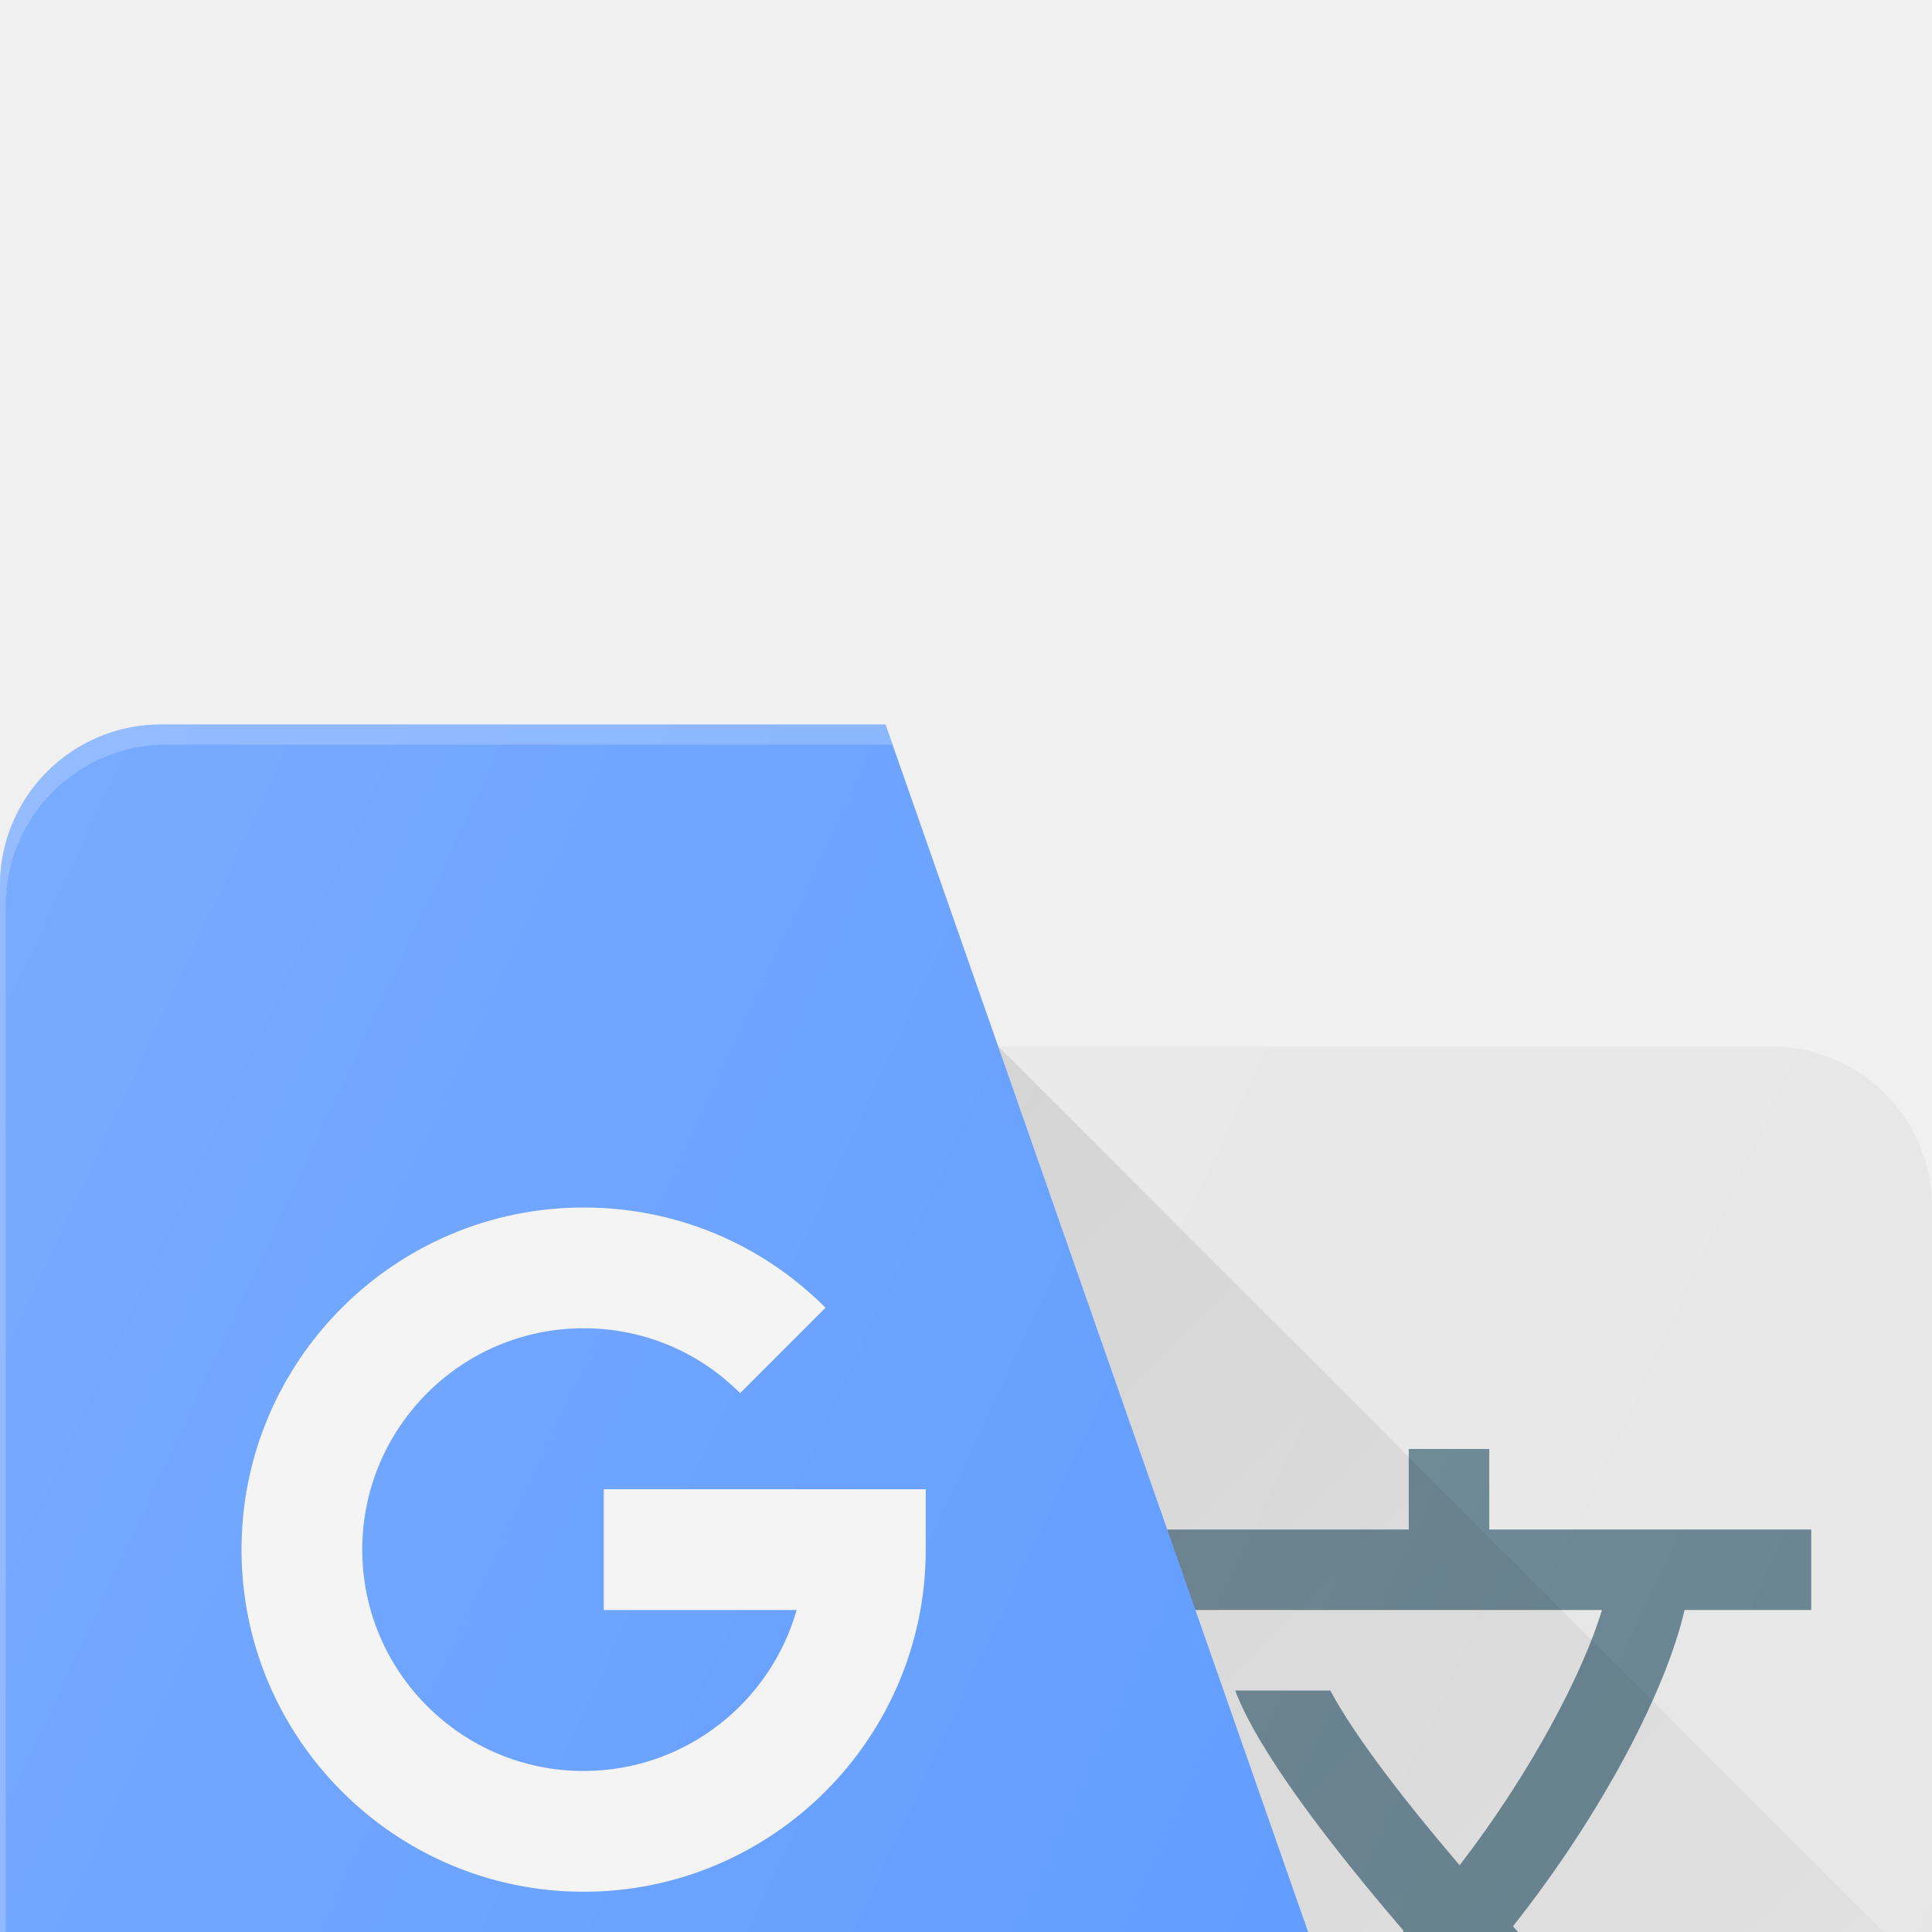
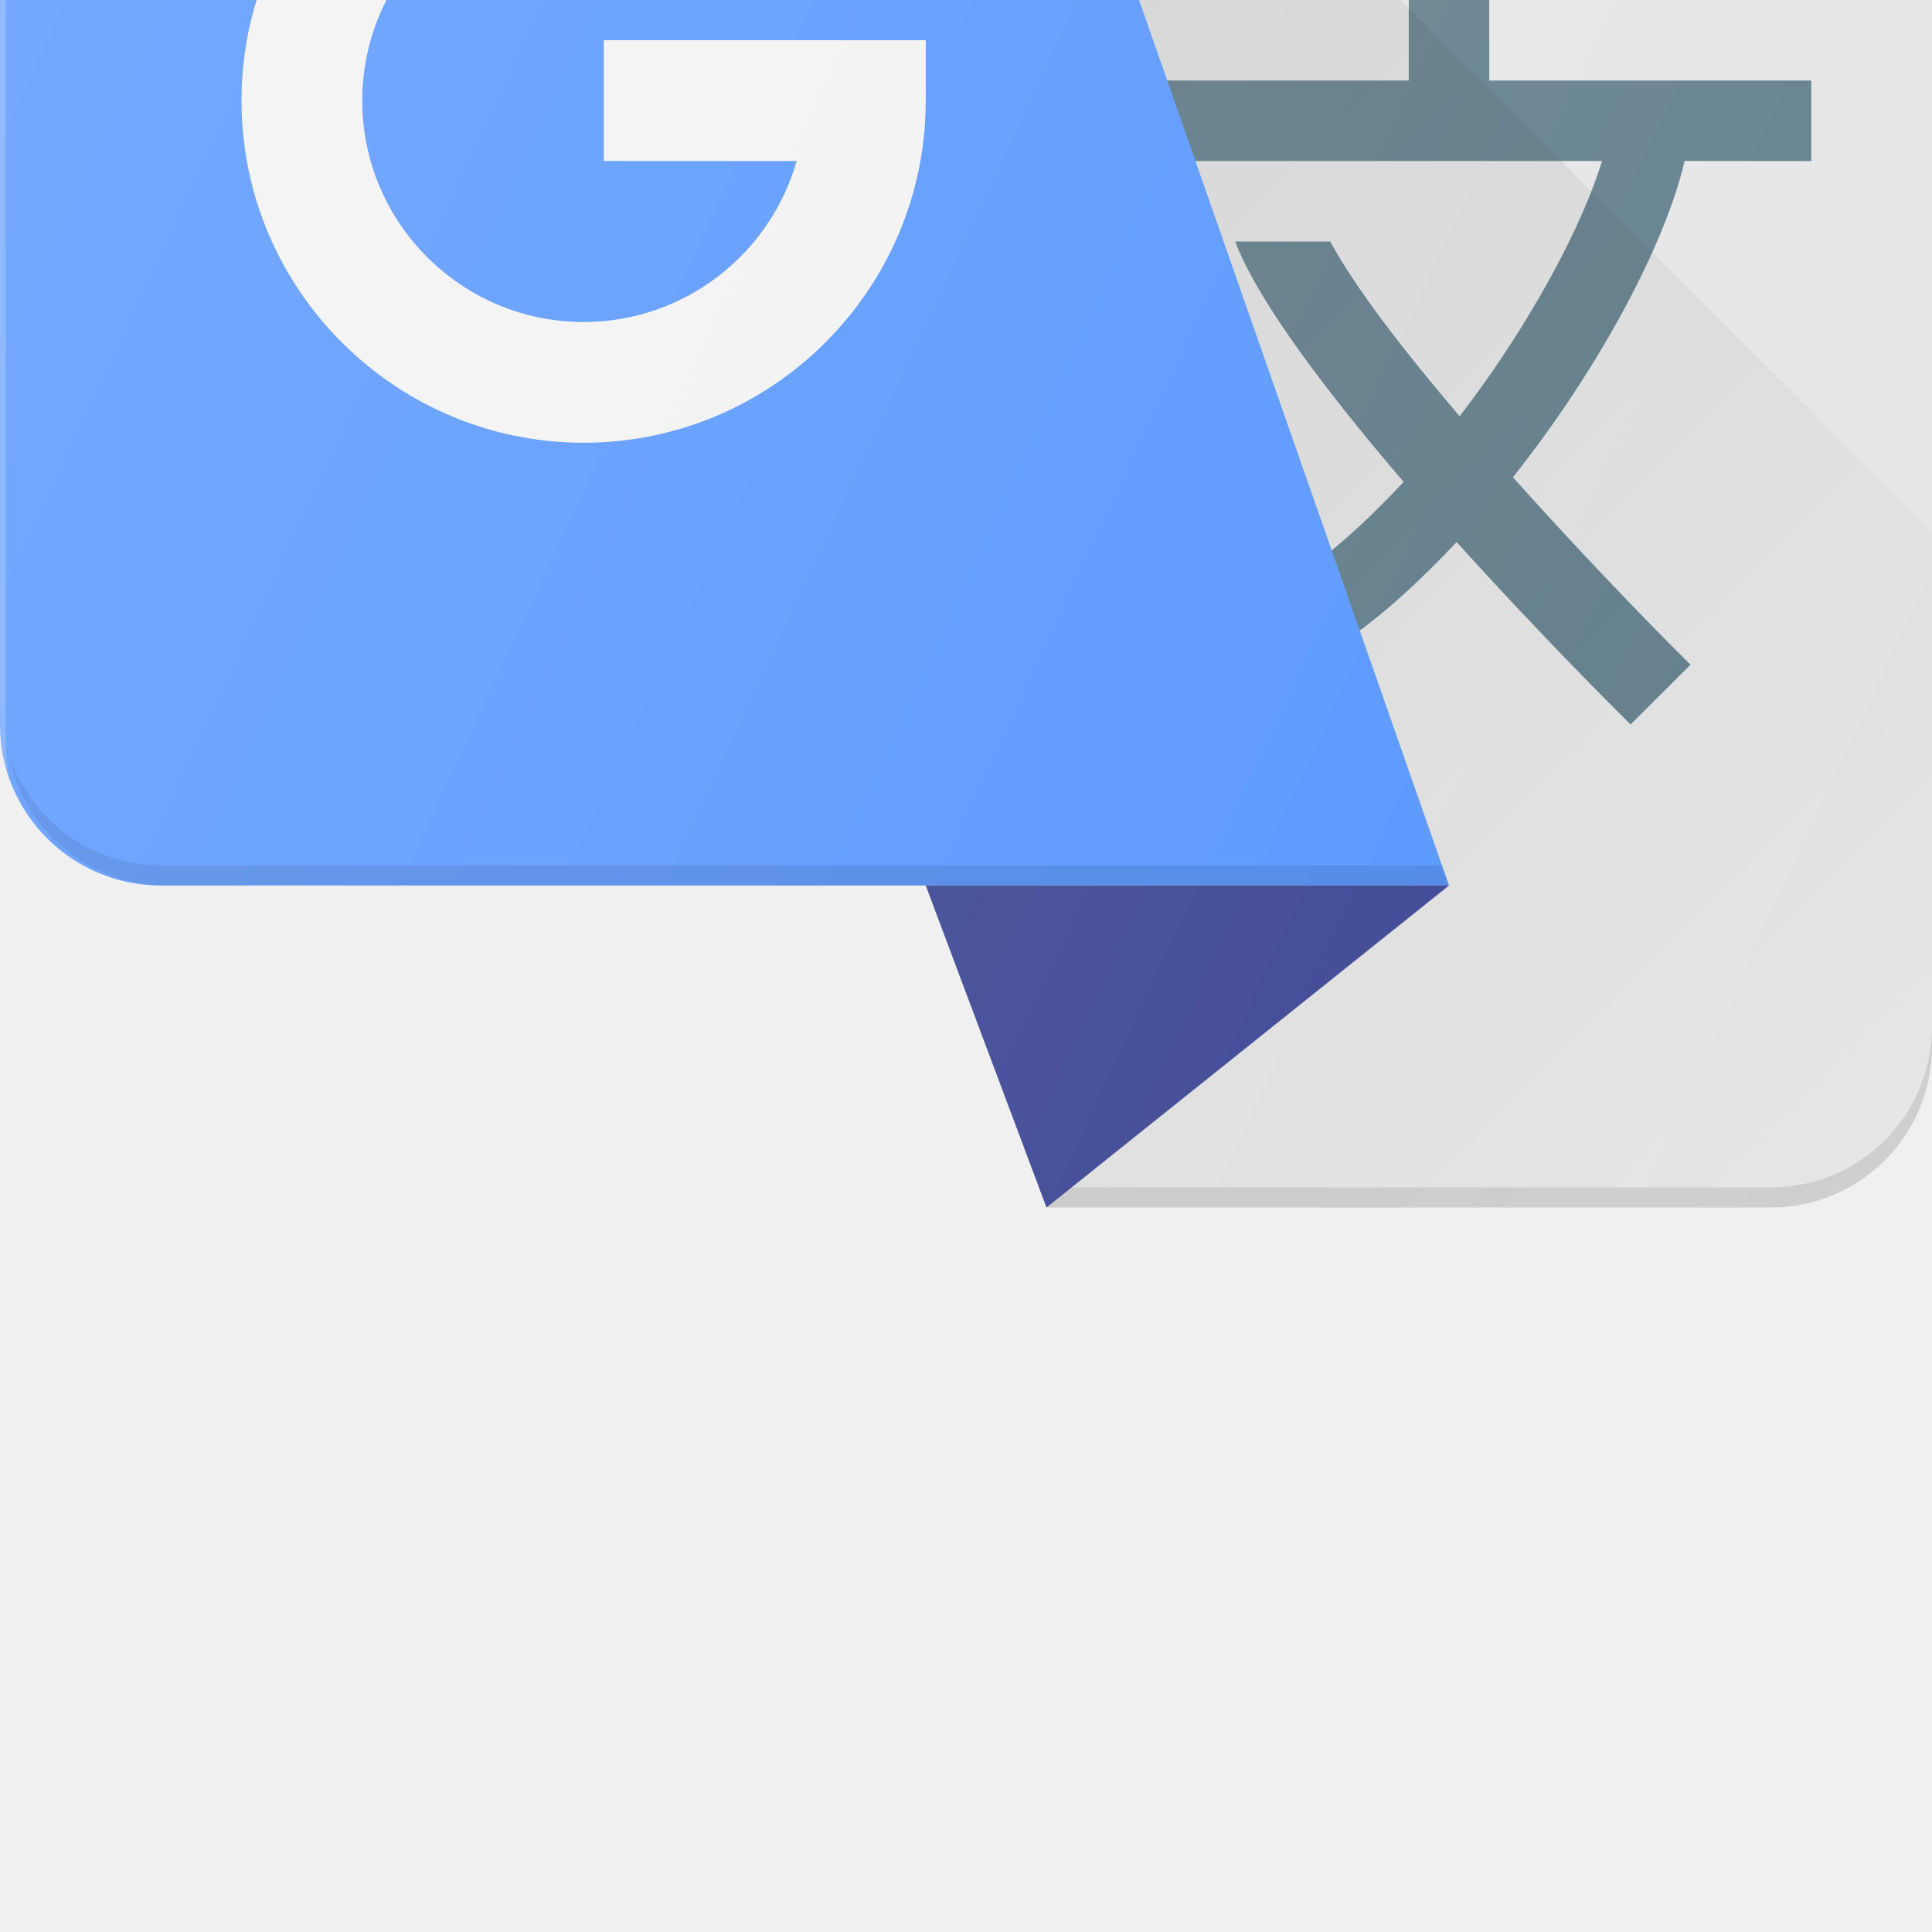
- <svg xmlns="http://www.w3.org/2000/svg" enable-background="new 0 0 24 24" id="Layer_1" version="1.1" viewBox="0 -9 24 24" xml:space="preserve">
+ <svg xmlns="http://www.w3.org/2000/svg" enable-background="new 0 0 24 24" id="Layer_1" version="1.1" viewBox="0 9 24 24" xml:space="preserve">
  <g>
    <path d="M5.5,4H22c1.105,0,2,0.895,2,2v16c0,1.105-0.895,2-2,2h-9L5.5,4z" fill="#E6E6E6" />
    <path d="M14,11h5.9c-0.228,0.763-0.87,2.006-1.768,3.171   C17.446,13.366,16.835,12.577,16.525,12H15.344c0.284,0.754,1.177,1.919,2.093,2.986   c-0.383,0.409-0.789,0.795-1.227,1.106c-0.225,0.16-0.278,0.472-0.118,0.697   C16.19,16.927,16.344,17,16.5,17c0.1,0,0.201-0.03,0.289-0.092   c0.456-0.324,0.891-0.734,1.306-1.174C19.108,16.857,20.054,17.8,20.256,18   L21,17.257c-0.494-0.488-1.355-1.377-2.206-2.328   C19.889,13.55,20.699,11.998,20.926,11H22.5v-1h-4V9h-1v1H14V11z" fill="#64818E" />
    <path d="M11,0H2C0.895,0,0,0.895,0,2v16c0,1.105,0.895,2,2,2h16L11,0z" fill="#5796FF" />
    <path d="M13,24h9c1.105,0,2-0.895,2-2v-0.25c0,1.105-0.895,2-2,2h-9V24z" opacity="0.1" />
    <path d="M11,0H2C0.895,0,0,0.895,0,2v16c0,0.218,0.044,0.424,0.108,0.62   C0.085,18.5,0.071,18.377,0.071,18.25v-16c0-1.105,0.895-2,2-2h9.017L11,0z" fill="#FFFFFF" opacity="0.2" />
    <path d="M17.912,19.75H2c-0.887,0-1.63-0.581-1.892-1.38   C0.282,19.297,1.093,20,2.071,20H18L17.912,19.75z" opacity="0.1" />
    <path d="M7.25,14.5C4.907,14.5,3,12.593,3,10.25S4.907,6,7.25,6   c1.135,0,2.203,0.442,3.005,1.245L9.194,8.306C8.675,7.786,7.984,7.5,7.25,7.5   c-1.517,0-2.75,1.233-2.75,2.75S5.733,13,7.25,13c1.256,0,2.319-0.847,2.646-2H7.5V9.5h4v0.75   C11.5,12.593,9.593,14.5,7.25,14.5z" fill="#F2F2F2" />
    <polygon fill="#3C4693" points="18,20 13,24 11.5,20  " />
    <linearGradient gradientUnits="userSpaceOnUse" id="SVGID_1_" x1="7.55" x2="22.764" y1="8.85" y2="24.064">
      <stop offset="0" style="stop-color:#000000;stop-opacity:0.1" />
      <stop offset="1" style="stop-color:#000000;stop-opacity:0" />
    </linearGradient>
    <path d="M12.4,4v0L18,20l-5,4h9c1.105,0,2-0.895,2-2v-6.4L12.4,4z" fill="url(#SVGID_1_)" />
    <linearGradient gradientUnits="userSpaceOnUse" id="SVGID_2_" x1="-1.857" x2="25.857" y1="5.538" y2="18.462">
      <stop offset="0" style="stop-color:#FFFFFF;stop-opacity:0.2" />
      <stop offset="1" style="stop-color:#FFFFFF;stop-opacity:0" />
    </linearGradient>
    <path d="M22,4h-9.6L11,0H2C0.895,0,0,0.895,0,2v16c0,1.105,0.895,2,2,2h9.5l1.5,4h9   c1.105,0,2-0.895,2-2V6C24,4.895,23.105,4,22,4z" fill="url(#SVGID_2_)" />
  </g>
  <g />
  <g />
  <g />
  <g />
  <g />
  <g />
  <g />
  <g />
  <g />
  <g />
  <g />
  <g />
  <g />
  <g />
  <g />
</svg>
